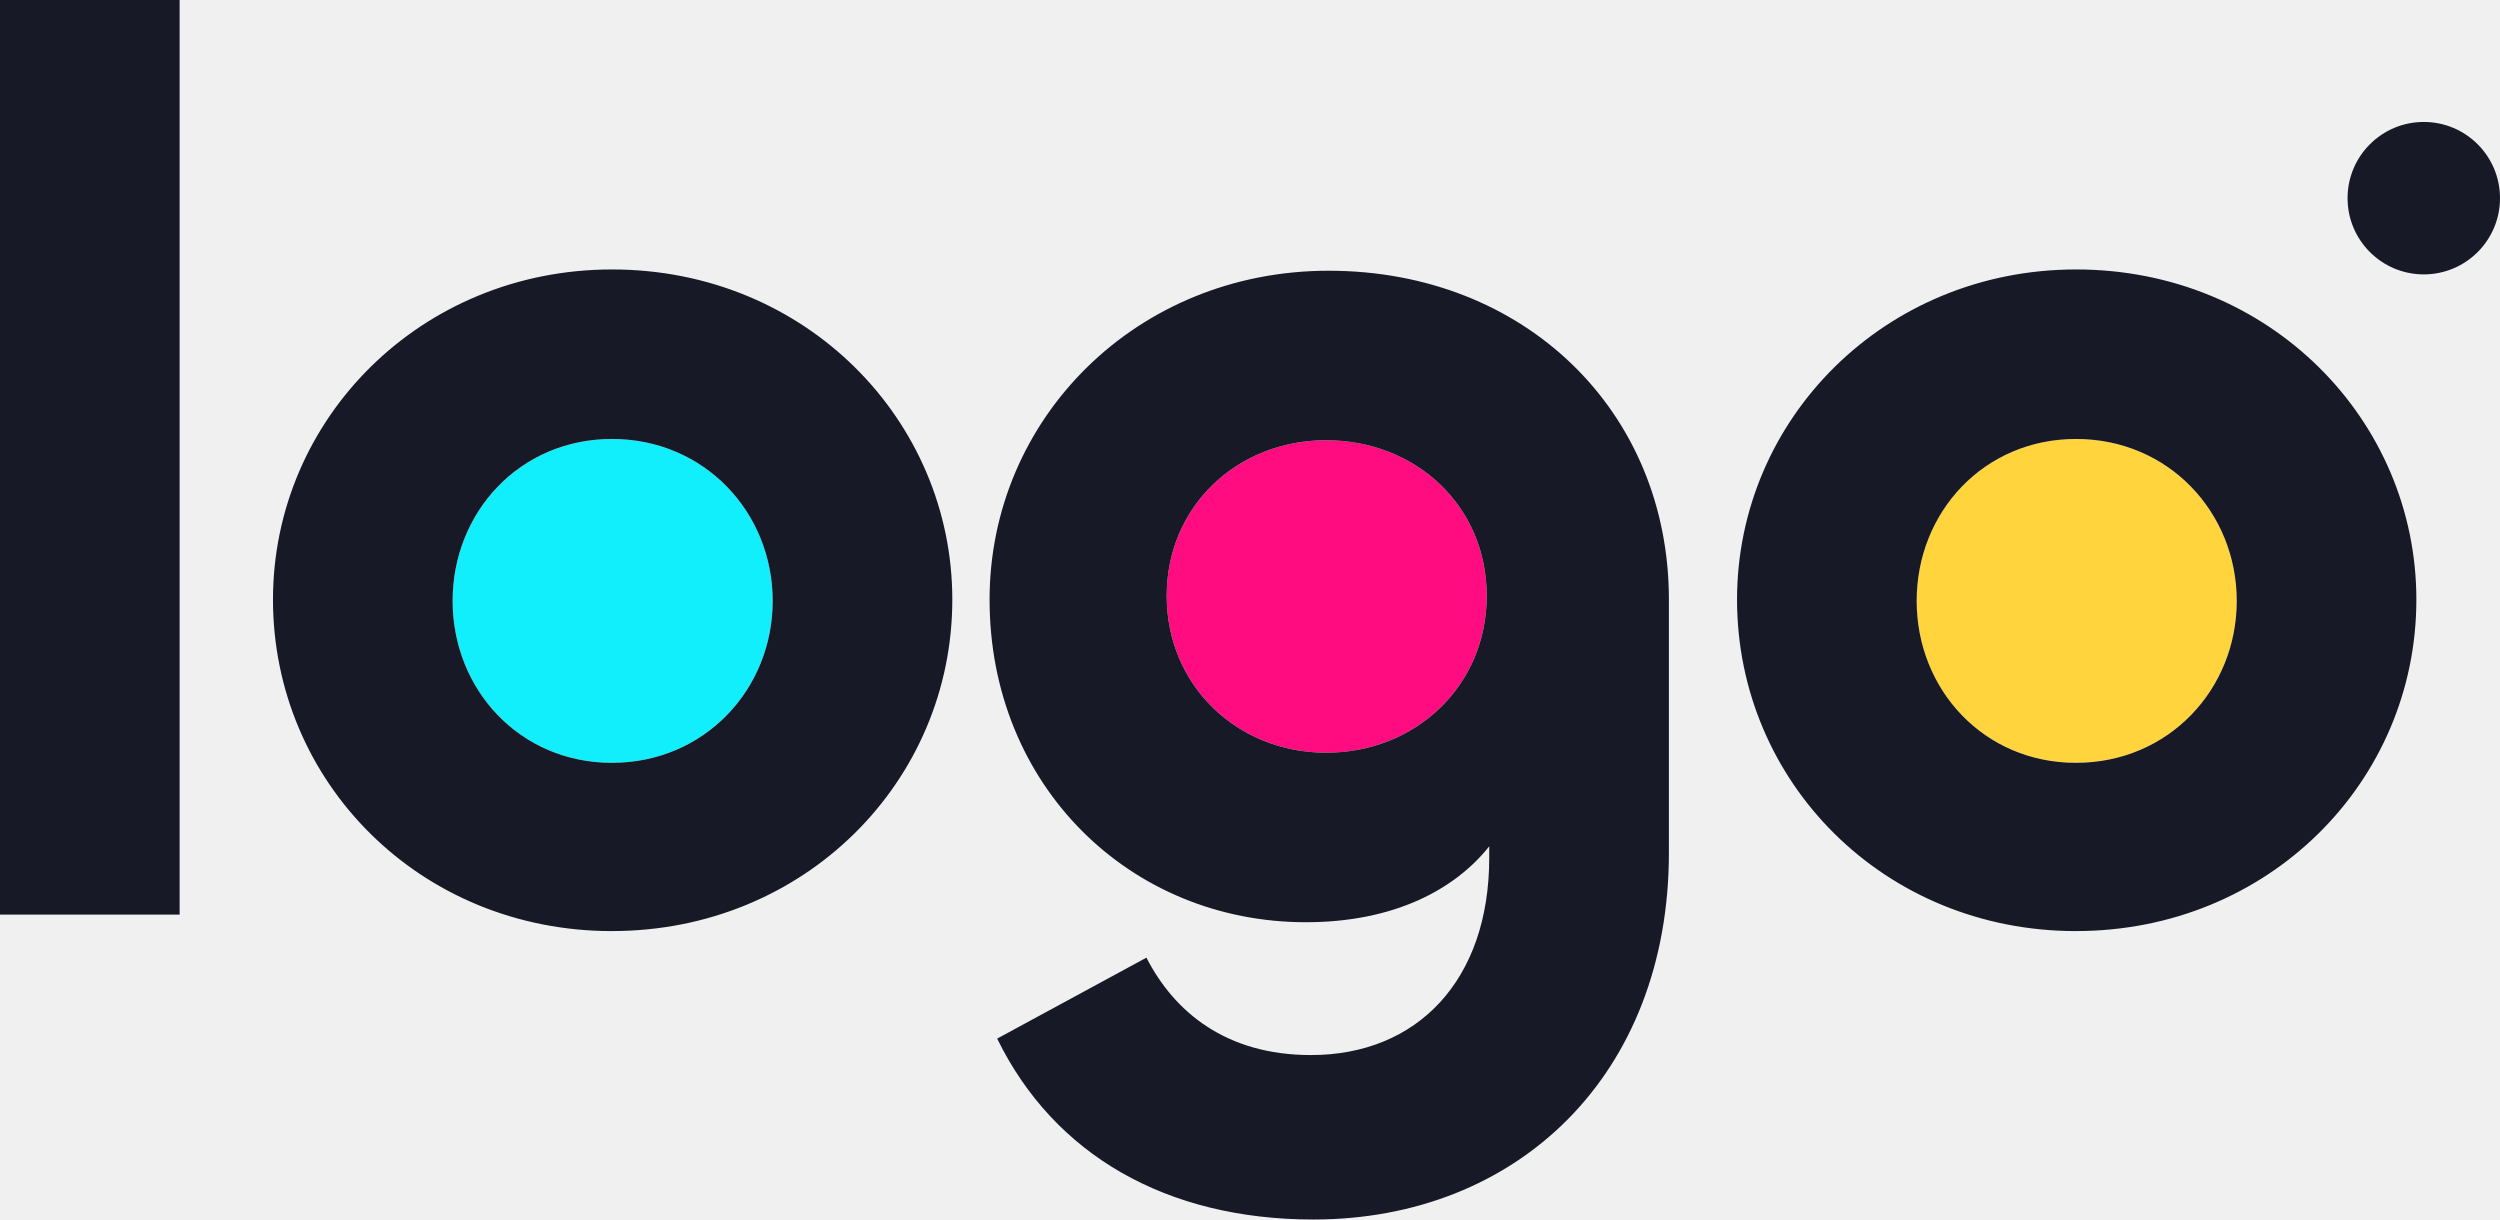
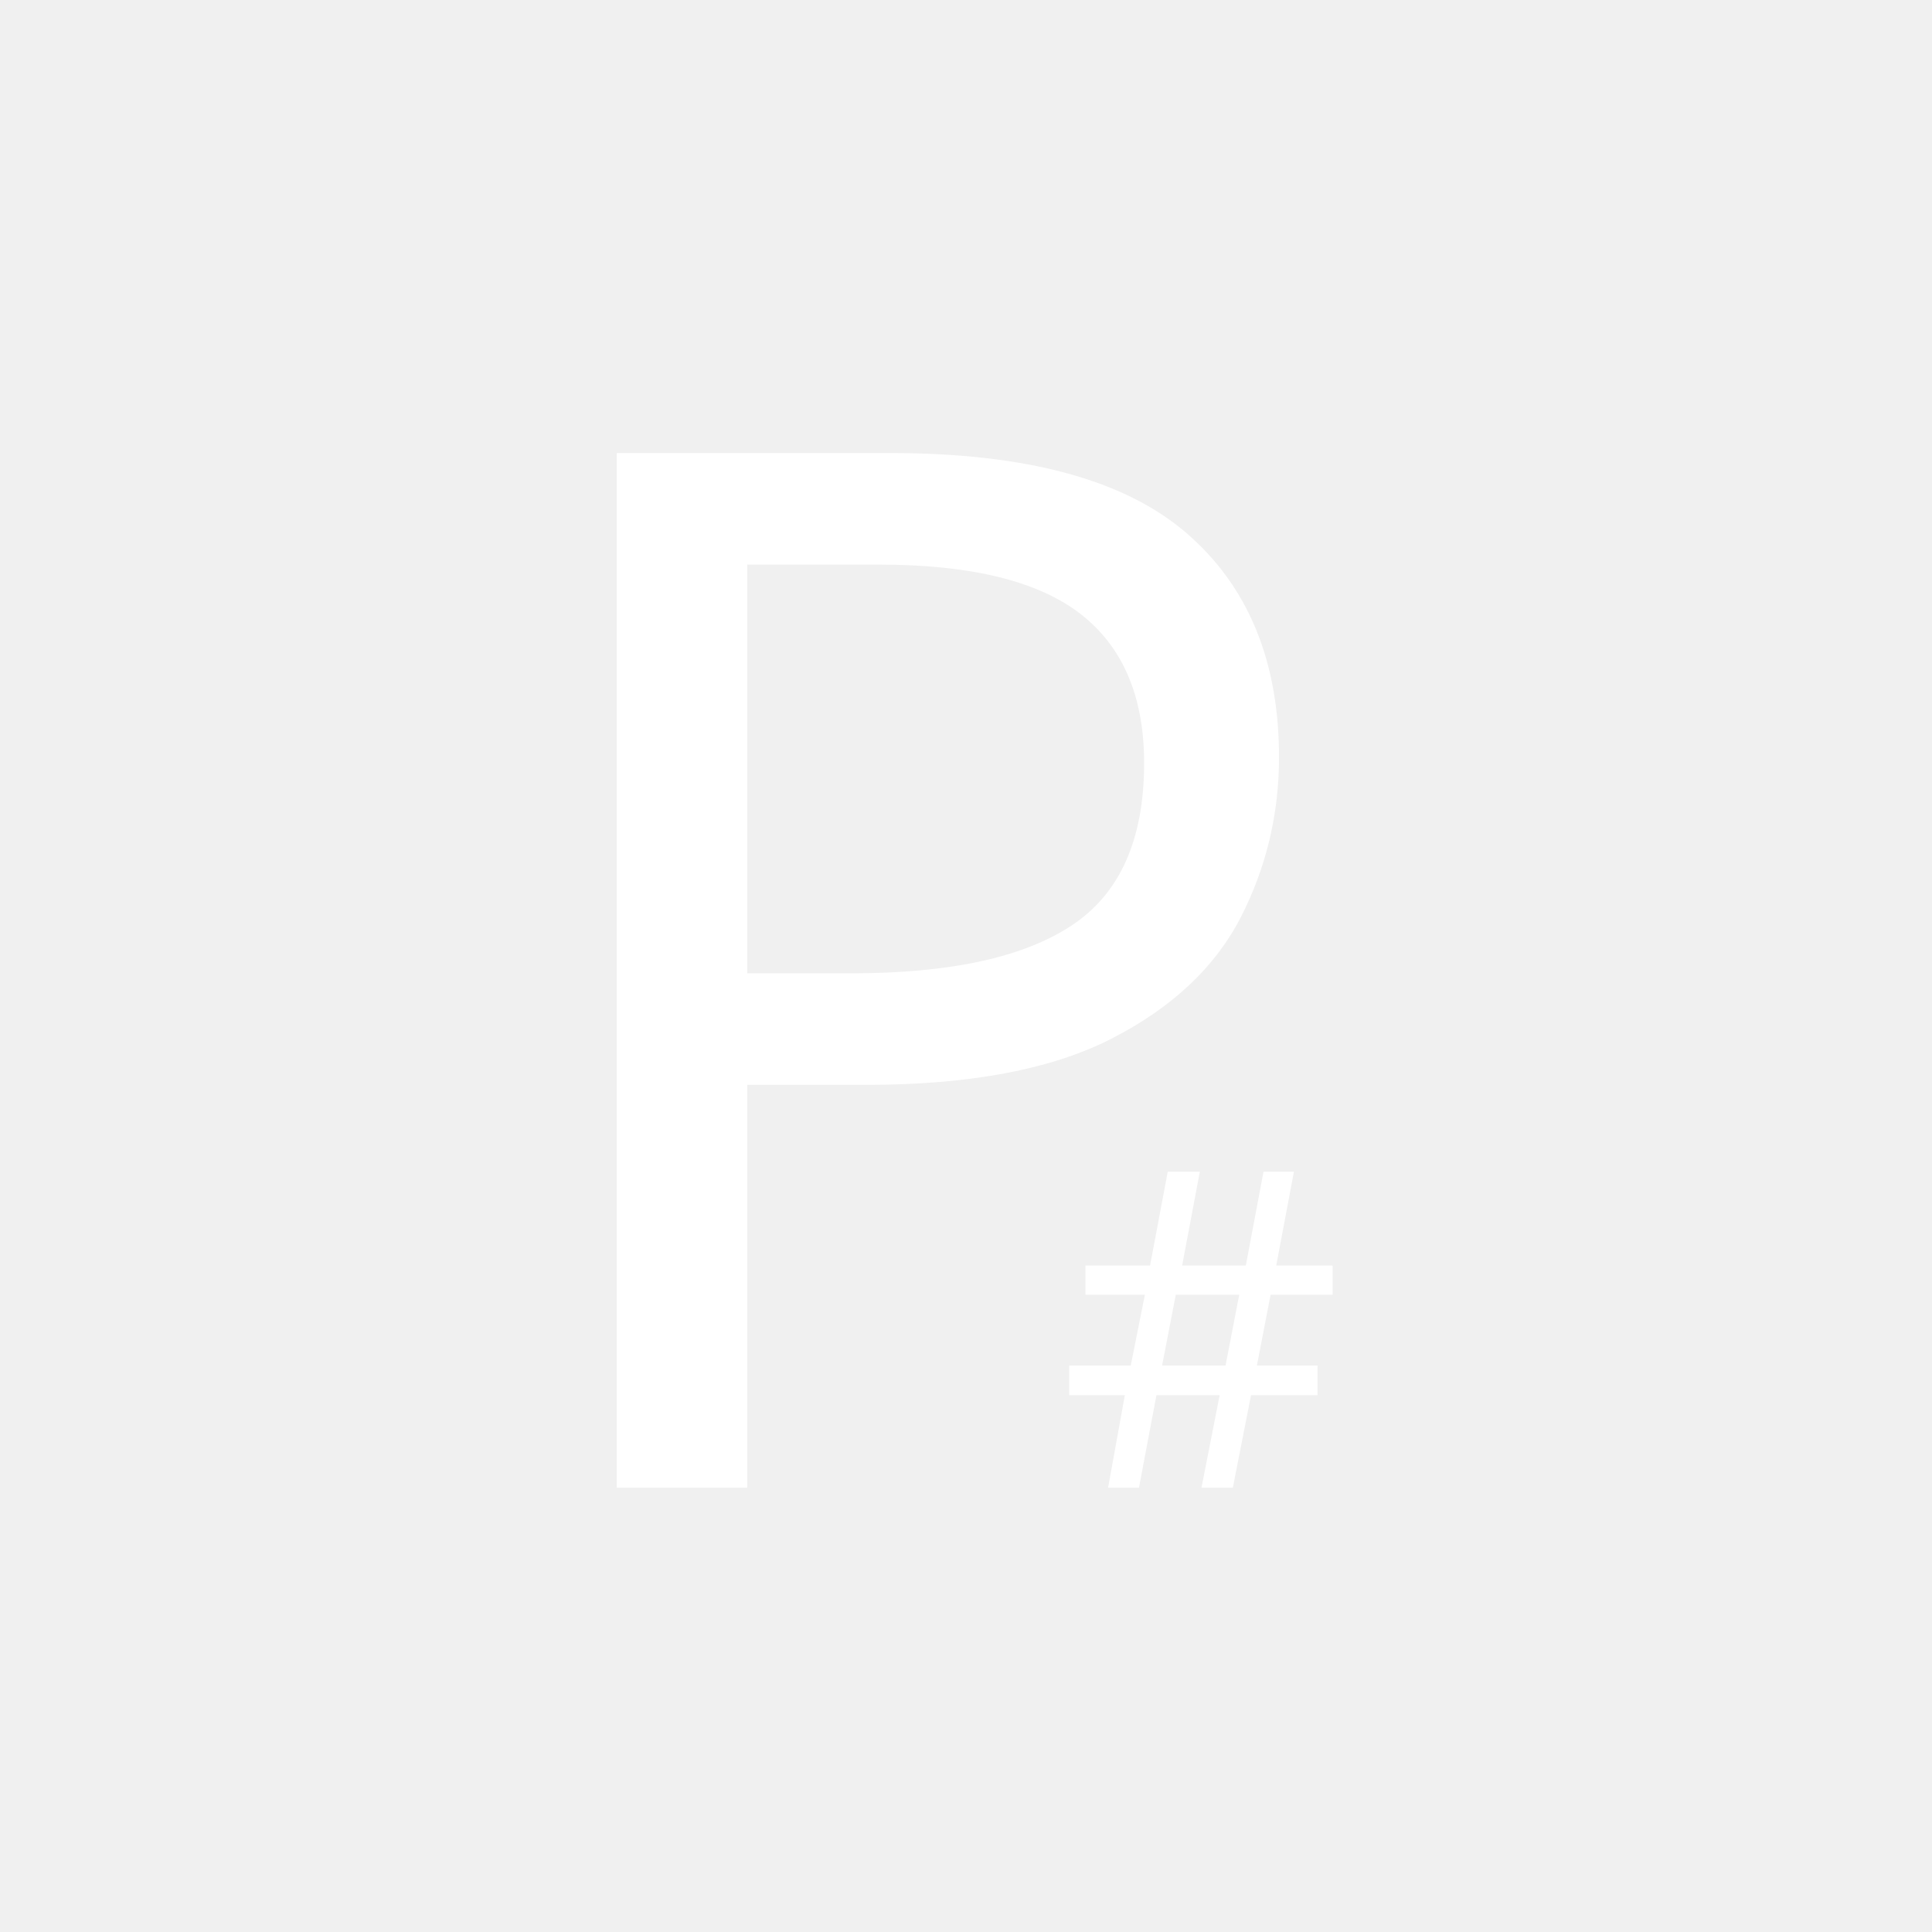
- <svg xmlns="http://www.w3.org/2000/svg" width="82" height="40" fill="none" viewBox="0 0 82 40">
-   <path fill="#FFD43D" d="M73.365 19.71c0 2.904-2.241 5.31-5.27 5.31-3.03 0-5.228-2.406-5.228-5.31 0-2.905 2.199-5.312 5.228-5.312s5.27 2.407 5.27 5.311Z" />
-   <path fill="#FF0C81" d="M48.764 19.544c0 2.946-2.323 5.145-5.27 5.145-2.904 0-5.227-2.2-5.227-5.145 0-2.947 2.323-5.104 5.228-5.104 2.946 0 5.27 2.158 5.27 5.104Z" />
-   <path fill="#11EEFC" d="M20.074 25.02c3.029 0 5.27-2.406 5.27-5.31 0-2.905-2.241-5.312-5.27-5.312-3.03 0-5.228 2.407-5.228 5.311 0 2.905 2.199 5.312 5.228 5.312Z" />
-   <path fill="#171A26" d="M68.095 30.54c-6.307 0-11.12-4.897-11.12-10.872 0-5.934 4.855-10.83 11.12-10.83 6.349 0 11.162 4.938 11.162 10.83 0 5.975-4.855 10.871-11.162 10.871Zm0-5.52c3.03 0 5.27-2.406 5.27-5.31 0-2.905-2.24-5.312-5.27-5.312-3.029 0-5.228 2.407-5.228 5.311 0 2.905 2.199 5.312 5.228 5.312ZM43.08 40c-4.813 0-8.506-2.116-10.373-5.934l4.896-2.655c.913 1.784 2.614 3.195 5.394 3.195 3.486 0 5.85-2.448 5.85-6.473v-.374c-1.12 1.411-3.111 2.49-6.016 2.49-5.768 0-10.373-4.481-10.373-10.581 0-5.934 4.813-10.788 11.12-10.788 6.431 0 11.162 4.605 11.162 10.788v8.299C54.74 35.27 49.76 40 43.08 40Zm.415-15.311c2.946 0 5.27-2.2 5.27-5.145 0-2.947-2.324-5.104-5.27-5.104-2.905 0-5.228 2.158-5.228 5.104s2.323 5.145 5.228 5.145ZM20.074 30.54c-6.307 0-11.12-4.897-11.12-10.872 0-5.934 4.854-10.83 11.12-10.83 6.348 0 11.162 4.938 11.162 10.83 0 5.975-4.855 10.871-11.162 10.871Zm0-5.52c3.029 0 5.27-2.406 5.27-5.31 0-2.905-2.241-5.312-5.27-5.312-3.03 0-5.228 2.407-5.228 5.311 0 2.905 2.199 5.312 5.228 5.312ZM0 0h5.892v30H0V0ZM82 6.5a2.5 2.5 0 1 1-5 0 2.5 2.5 0 0 1 5 0Z" />
+ <svg xmlns="http://www.w3.org/2000/svg" width="128" height="128" viewBox="0 0 128 128" xml:space="preserve">
+   <text xml:space="preserve" style="font-style:normal;font-variant:normal;font-weight:400;font-stretch:normal;font-size:96px;line-height:1.25;font-family:Kufam;-inkscape-font-specification:Kufam;text-decoration:none;text-decoration-line:none;text-decoration-color:#000;letter-spacing:0;word-spacing:0;fill:#fff;fill-opacity:1;stroke-width:4" x="31.552" y="98.56">
+     <tspan x="31.552" y="98.56" style="font-style:normal;font-variant:normal;font-weight:400;font-stretch:normal;font-size:96px;font-family:Kufam;-inkscape-font-specification:Kufam;stroke-width:4">P</tspan>
+   </text>
+   <text xml:space="preserve" style="font-size:29.333px;line-height:1.25;font-family:Kufam;-inkscape-font-specification:Kufam;text-decoration:none;text-decoration-line:none;text-decoration-color:#000;letter-spacing:0;word-spacing:0;fill:#fff;fill-opacity:1;stroke-width:4" x="70.101" y="98.56">
+     <tspan x="70.101" y="98.56">#</tspan>
+   </text>
</svg>
